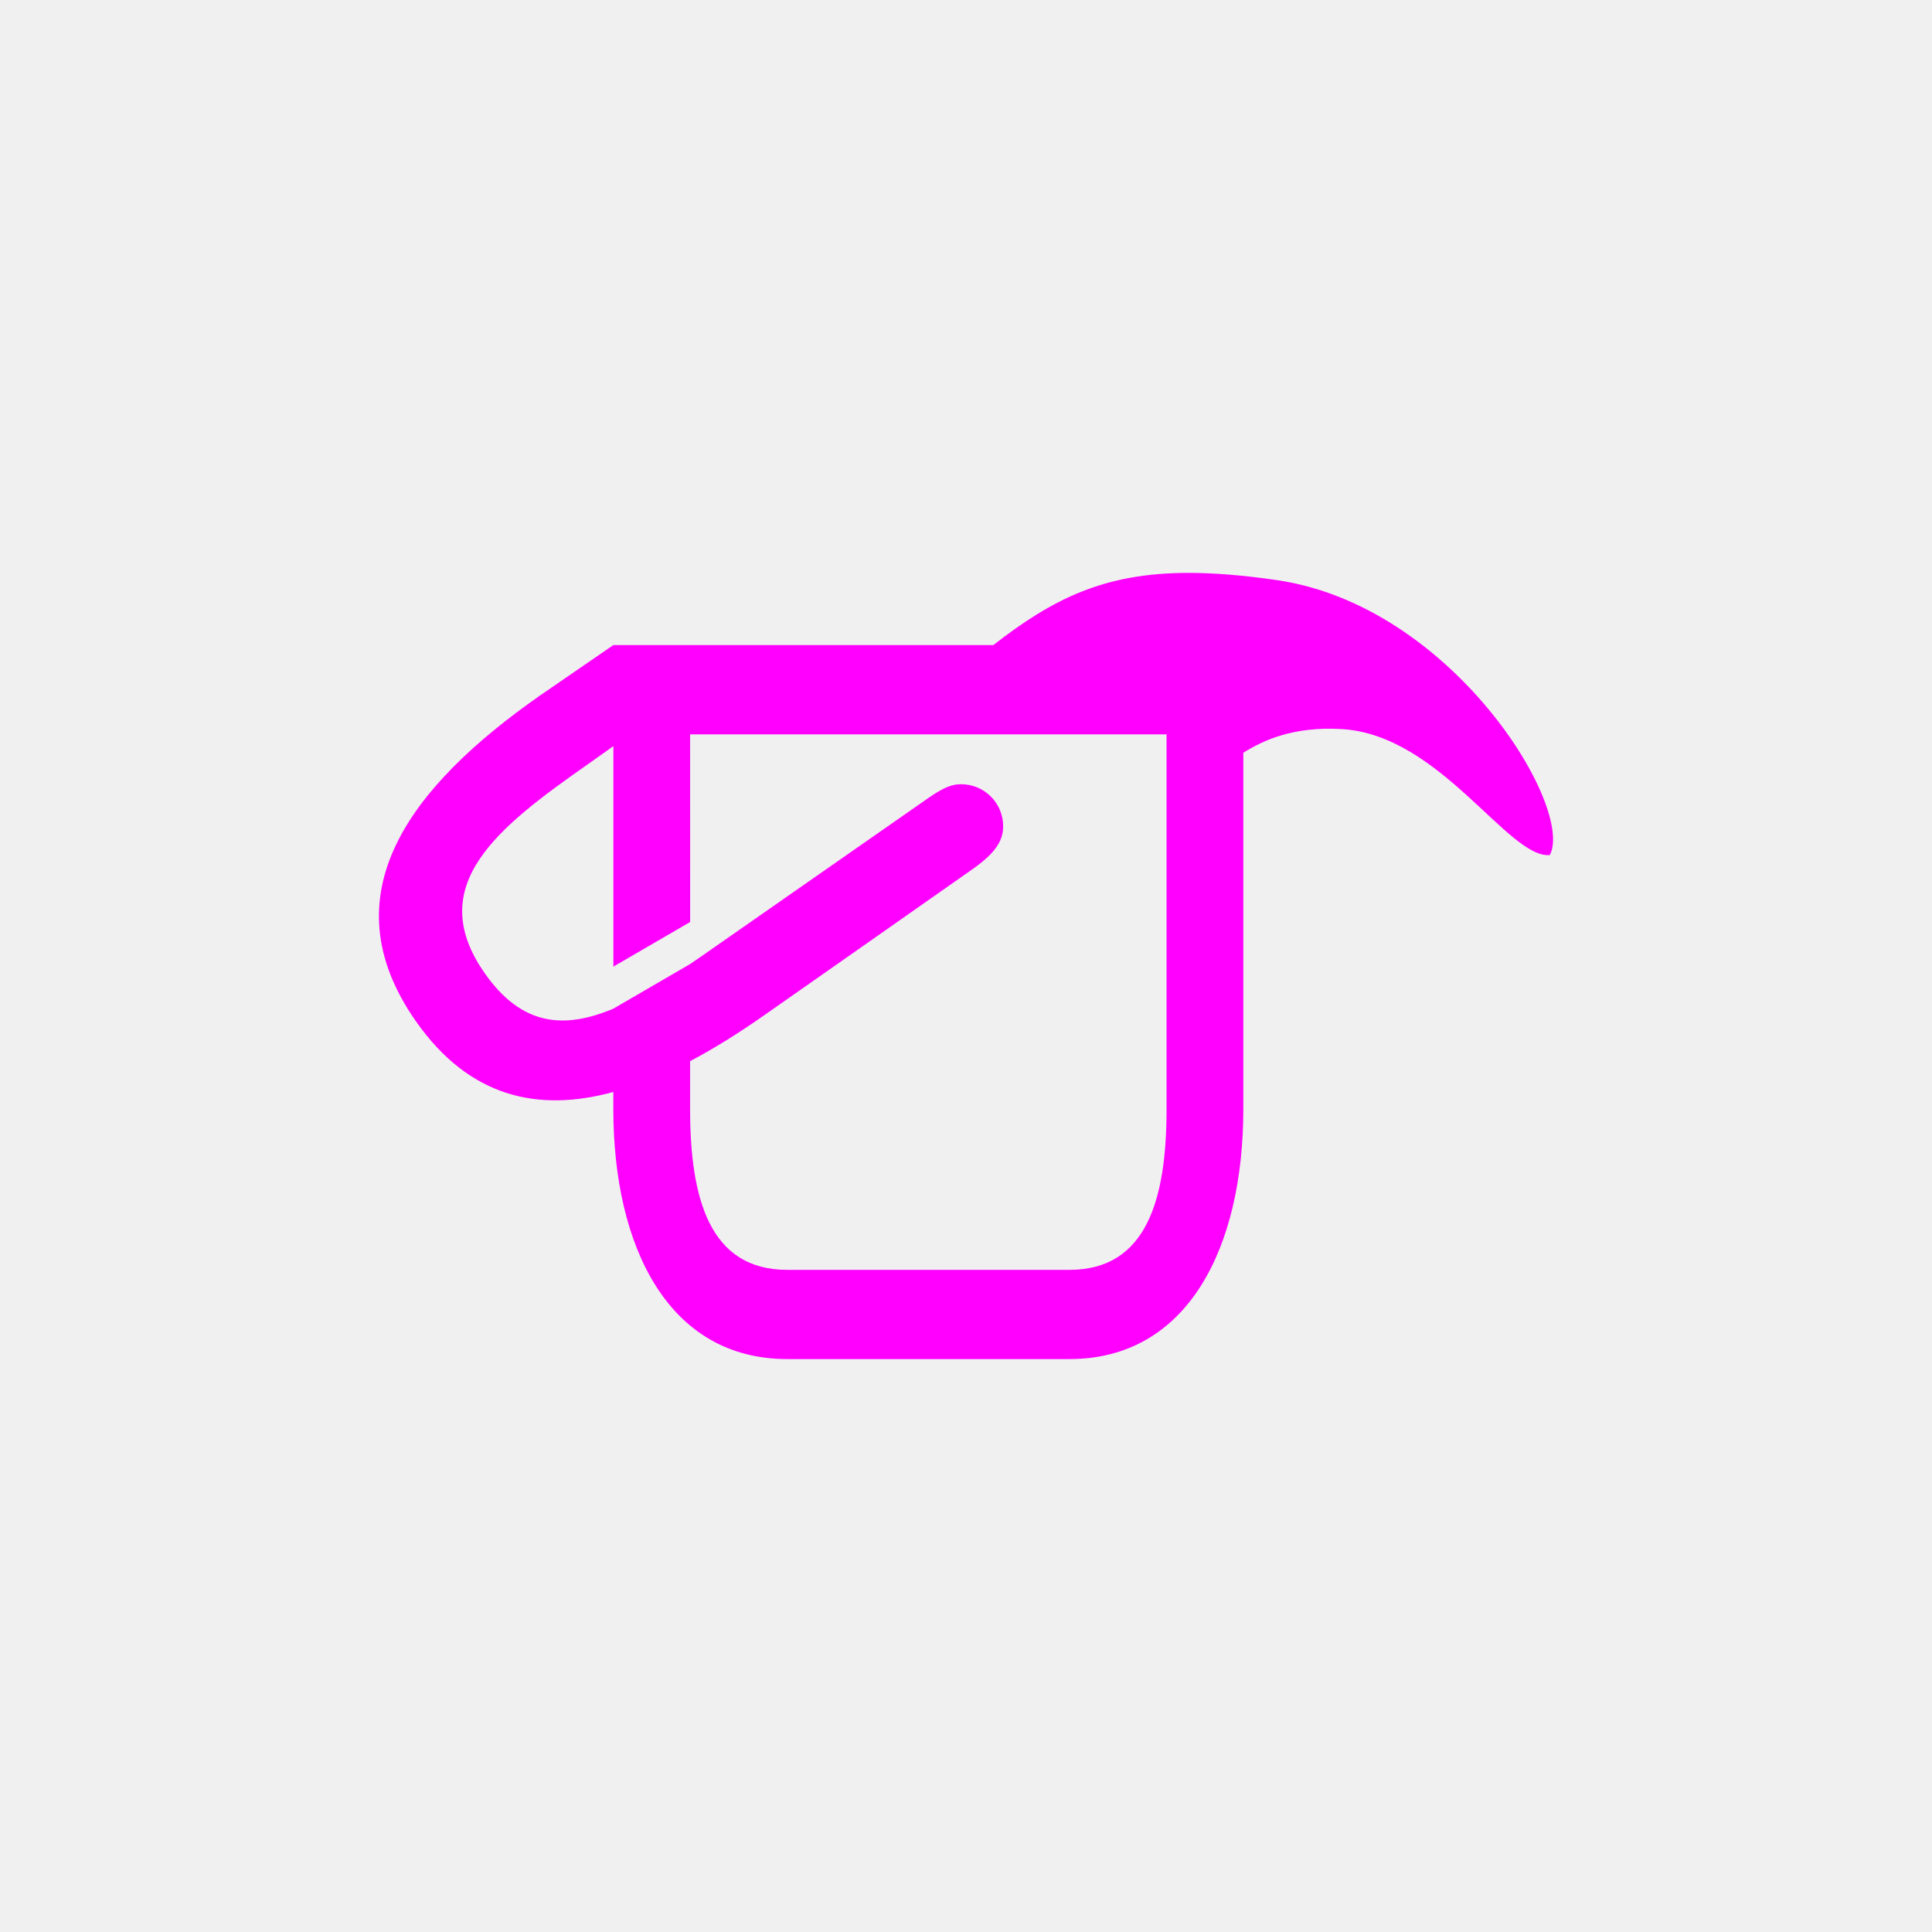
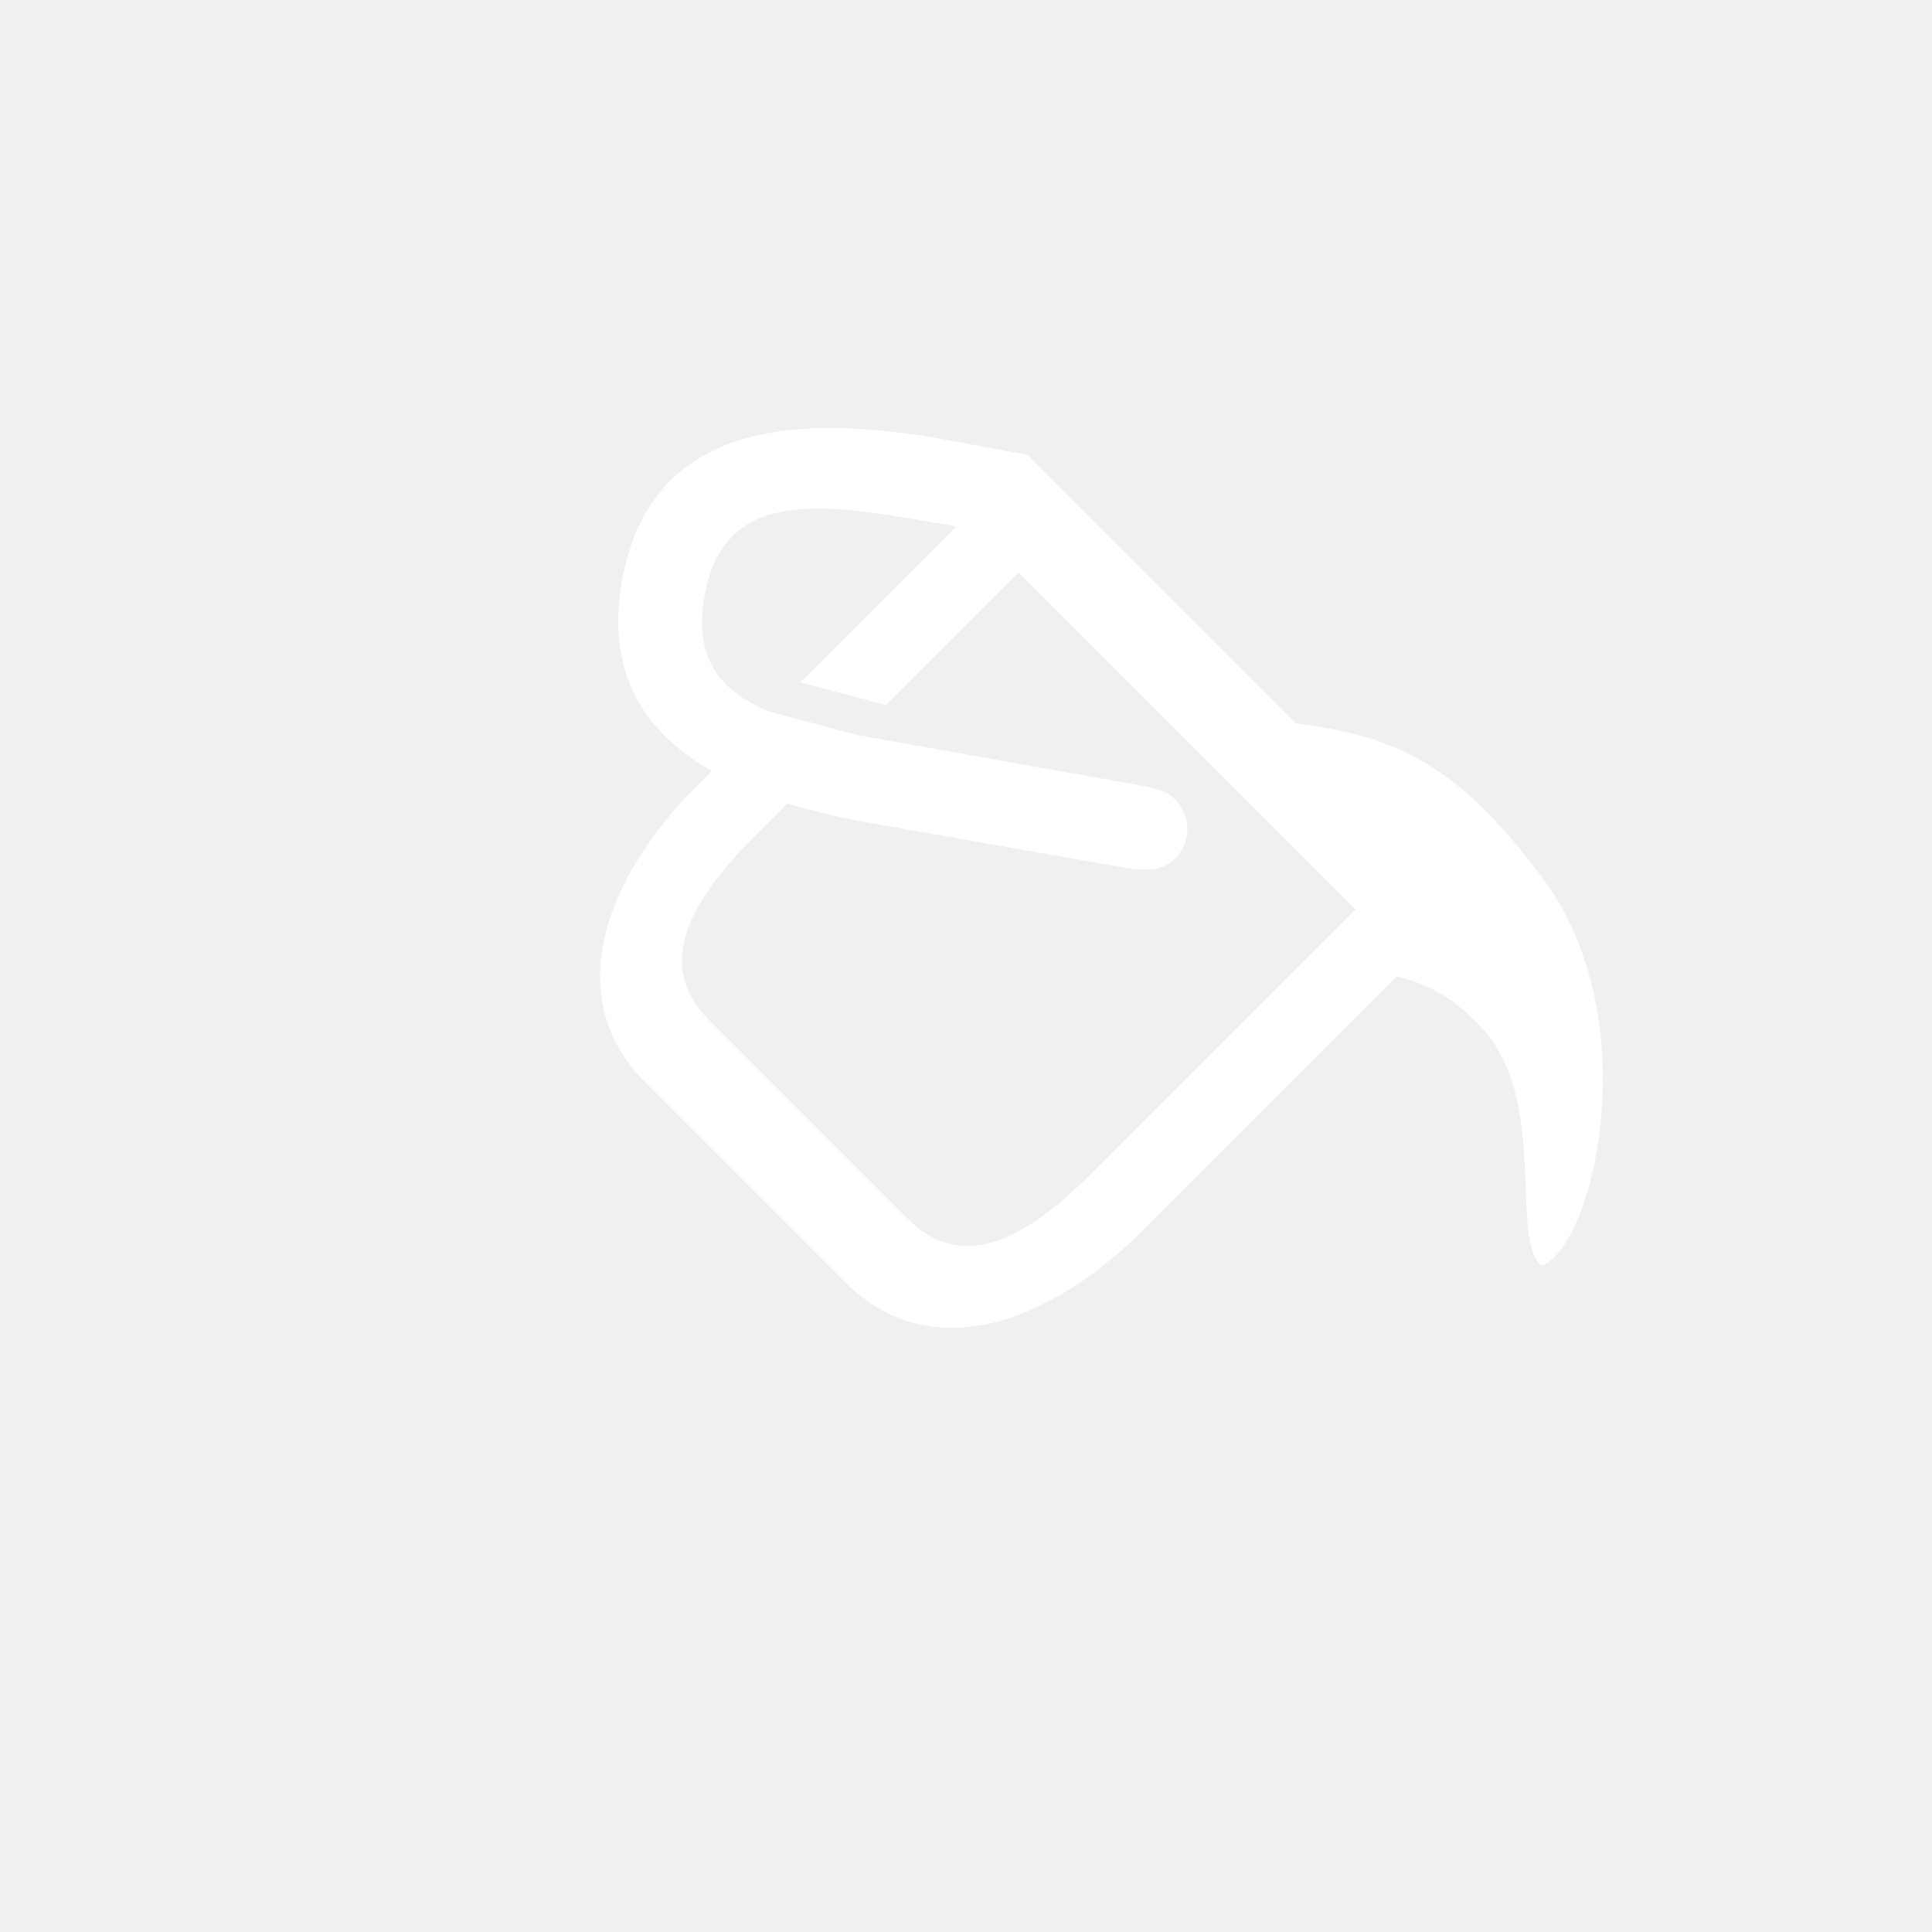
- <svg xmlns="http://www.w3.org/2000/svg" version="1.1" id="Layer_1" x="0px" y="0px" width="92" height="92" viewBox="0 0 92 92" enable-background="new 0 0 99.997 69.373" xml:space="preserve">
-   <defs id="defs7" />
-   <path style="font-size:medium;font-style:normal;font-variant:normal;font-weight:normal;font-stretch:normal;text-indent:0;text-align:start;text-decoration:none;line-height:normal;letter-spacing:normal;word-spacing:normal;text-transform:none;direction:ltr;block-progression:tb;writing-mode:lr-tb;text-anchor:start;baseline-shift:baseline;color:#000000;fill:#ff00ff;fill-opacity:1;fill-rule:nonzero;stroke:none;stroke-width:4;marker:none;visibility:visible;display:inline;overflow:visible;enable-background:accumulate;font-family:Sans;-inkscape-font-specification:Sans" d="m 56.581,27.281 c -4.029,0.002 -6.471,1.253 -9.281,3.438 l -11.188,0 -6.906,0 -3.5,2.406 c -6.166,4.318 -10.13,9.467 -5.906,15.5 2.559,3.655 5.845,4.345 9.406,3.375 l 0,0.812 c 0,6.557 2.618,11.906 8.281,11.906 l 13.438,0 c 5.663,0 8.281,-5.349 8.281,-11.906 l 0,-16.969 c 0.957,-0.592 2.376,-1.26 4.688,-1.125 4.687,0.274 7.922,6.17 9.906,6 1.193,-2.25 -4.616,-11.875 -13,-13.094 -1.595,-0.232 -2.983,-0.344 -4.219,-0.344 z m -23.719,7.688 22.688,0 0,17.844 c 0,4.274 -0.934,7.656 -4.625,7.656 l -13.438,0 c -3.691,0 -4.625,-3.382 -4.625,-7.656 l 0,-2.281 c 1.165,-0.615 2.354,-1.363 3.531,-2.188 1.192,-0.835 8.82,-6.179 9.938,-6.969 1.117,-0.79 1.438,-1.373 1.438,-2.031 0,-1.105 -0.895,-2 -2,-2 -0.399,0 -0.778,0.111 -1.562,0.656 -0.784,0.545 -8.897,6.203 -10.125,7.062 -0.418,0.293 -0.815,0.569 -1.219,0.844 l -3.656,2.125 c -2.315,0.975 -4.347,0.852 -6.125,-1.688 -2.935,-4.192 0.624,-6.948 4.938,-9.969 l 1.188,-0.844 0,10.5 3.656,-2.125 z" id="rect4589" />
+ <svg xmlns="http://www.w3.org/2000/svg" width="92" height="92" viewBox="0 0 92 92" xml:space="preserve">
+   <path transform="rotate(45, 50, 50)" fill="#fff" d="M56.581 27.281c-4.029.002-6.47 1.253-9.281 3.438H29.206l-3.5 2.406c-6.166 4.318-10.13 9.467-5.906 15.5 2.559 3.655 5.845 4.345 9.406 3.375v.813c0 6.557 2.618 11.906 8.281 11.906h13.438c5.663 0 8.281-5.35 8.281-11.906v-16.97c.958-.591 2.376-1.26 4.688-1.124 4.687.274 7.922 6.17 9.906 6 1.193-2.25-4.616-11.875-13-13.094-1.595-.232-2.983-.344-4.219-.344M32.862 34.97H55.55v17.844c0 4.273-.934 7.656-4.625 7.656H37.487c-3.69 0-4.625-3.383-4.625-7.657v-2.28a34 34 0 0 0 3.532-2.188c1.192-.835 8.82-6.179 9.937-6.969 1.118-.79 1.438-1.373 1.438-2.031a2 2 0 0 0-2-2c-.4 0-.779.11-1.563.656-.784.545-8.897 6.203-10.125 7.063-.418.292-.815.569-1.219.843l-3.656 2.125c-2.315.975-4.347.852-6.125-1.687-2.935-4.192.624-6.949 4.938-9.969l1.187-.844v10.5l3.656-2.125z" />
</svg>
